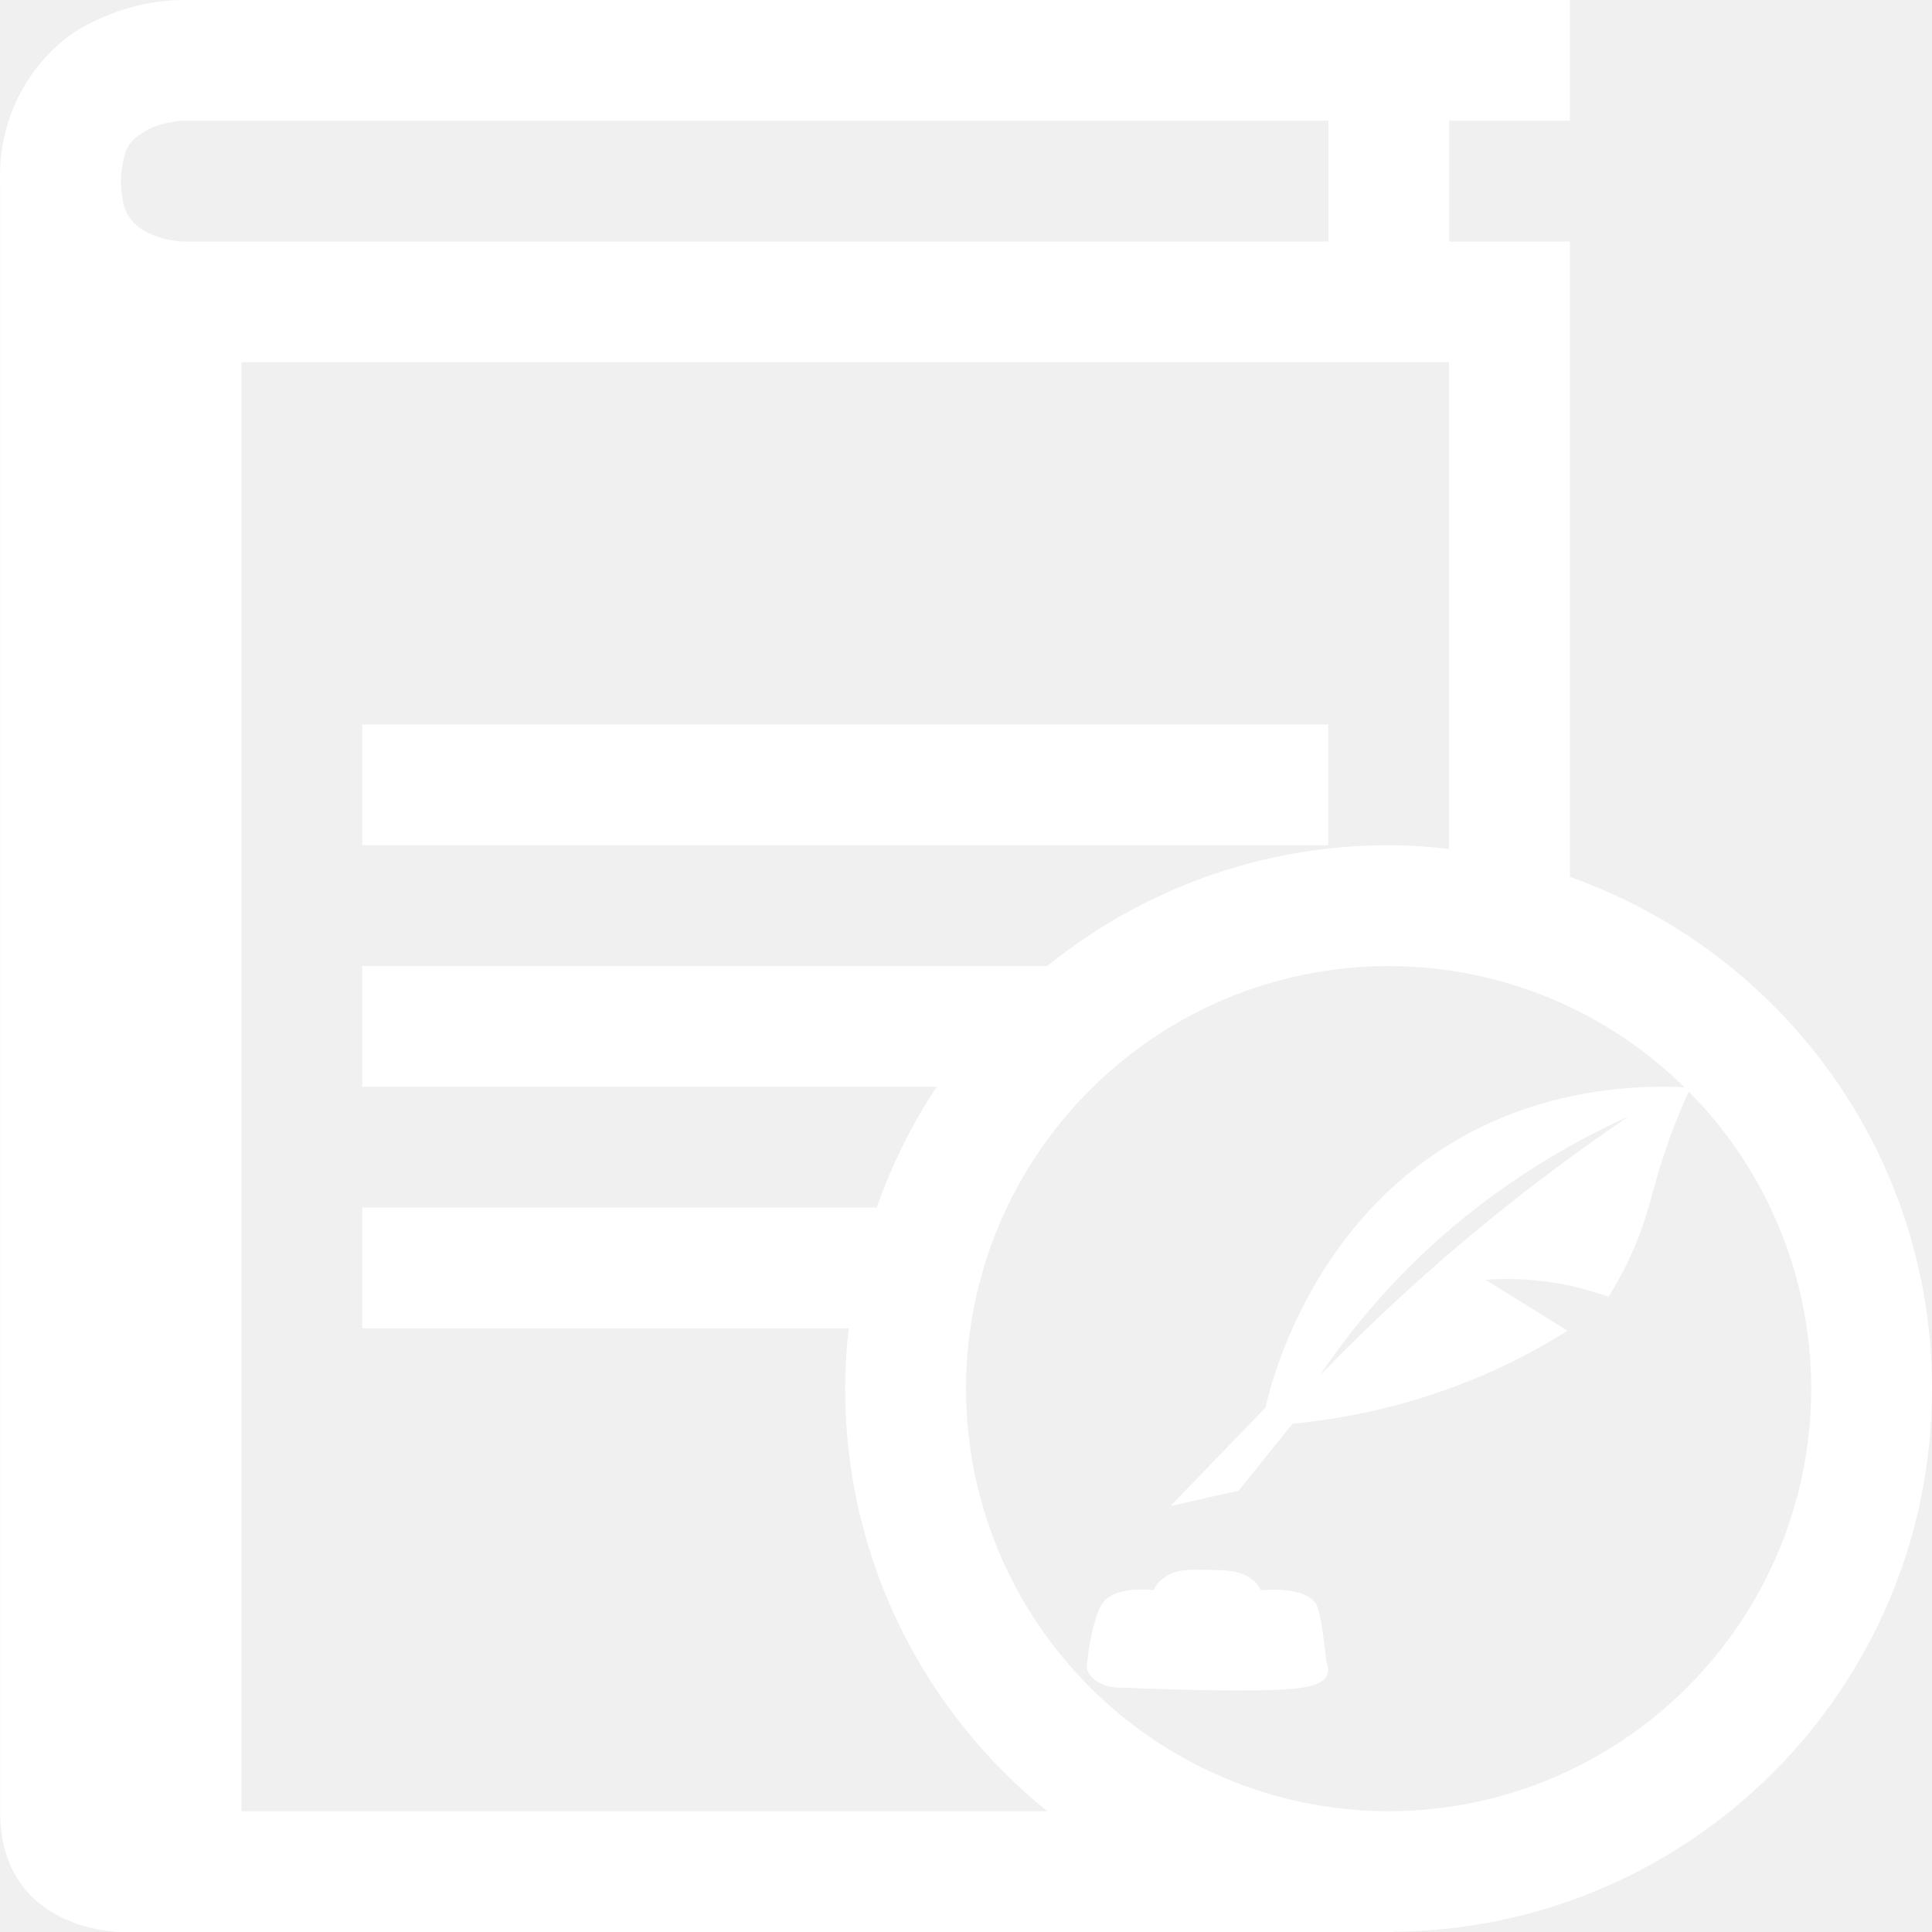
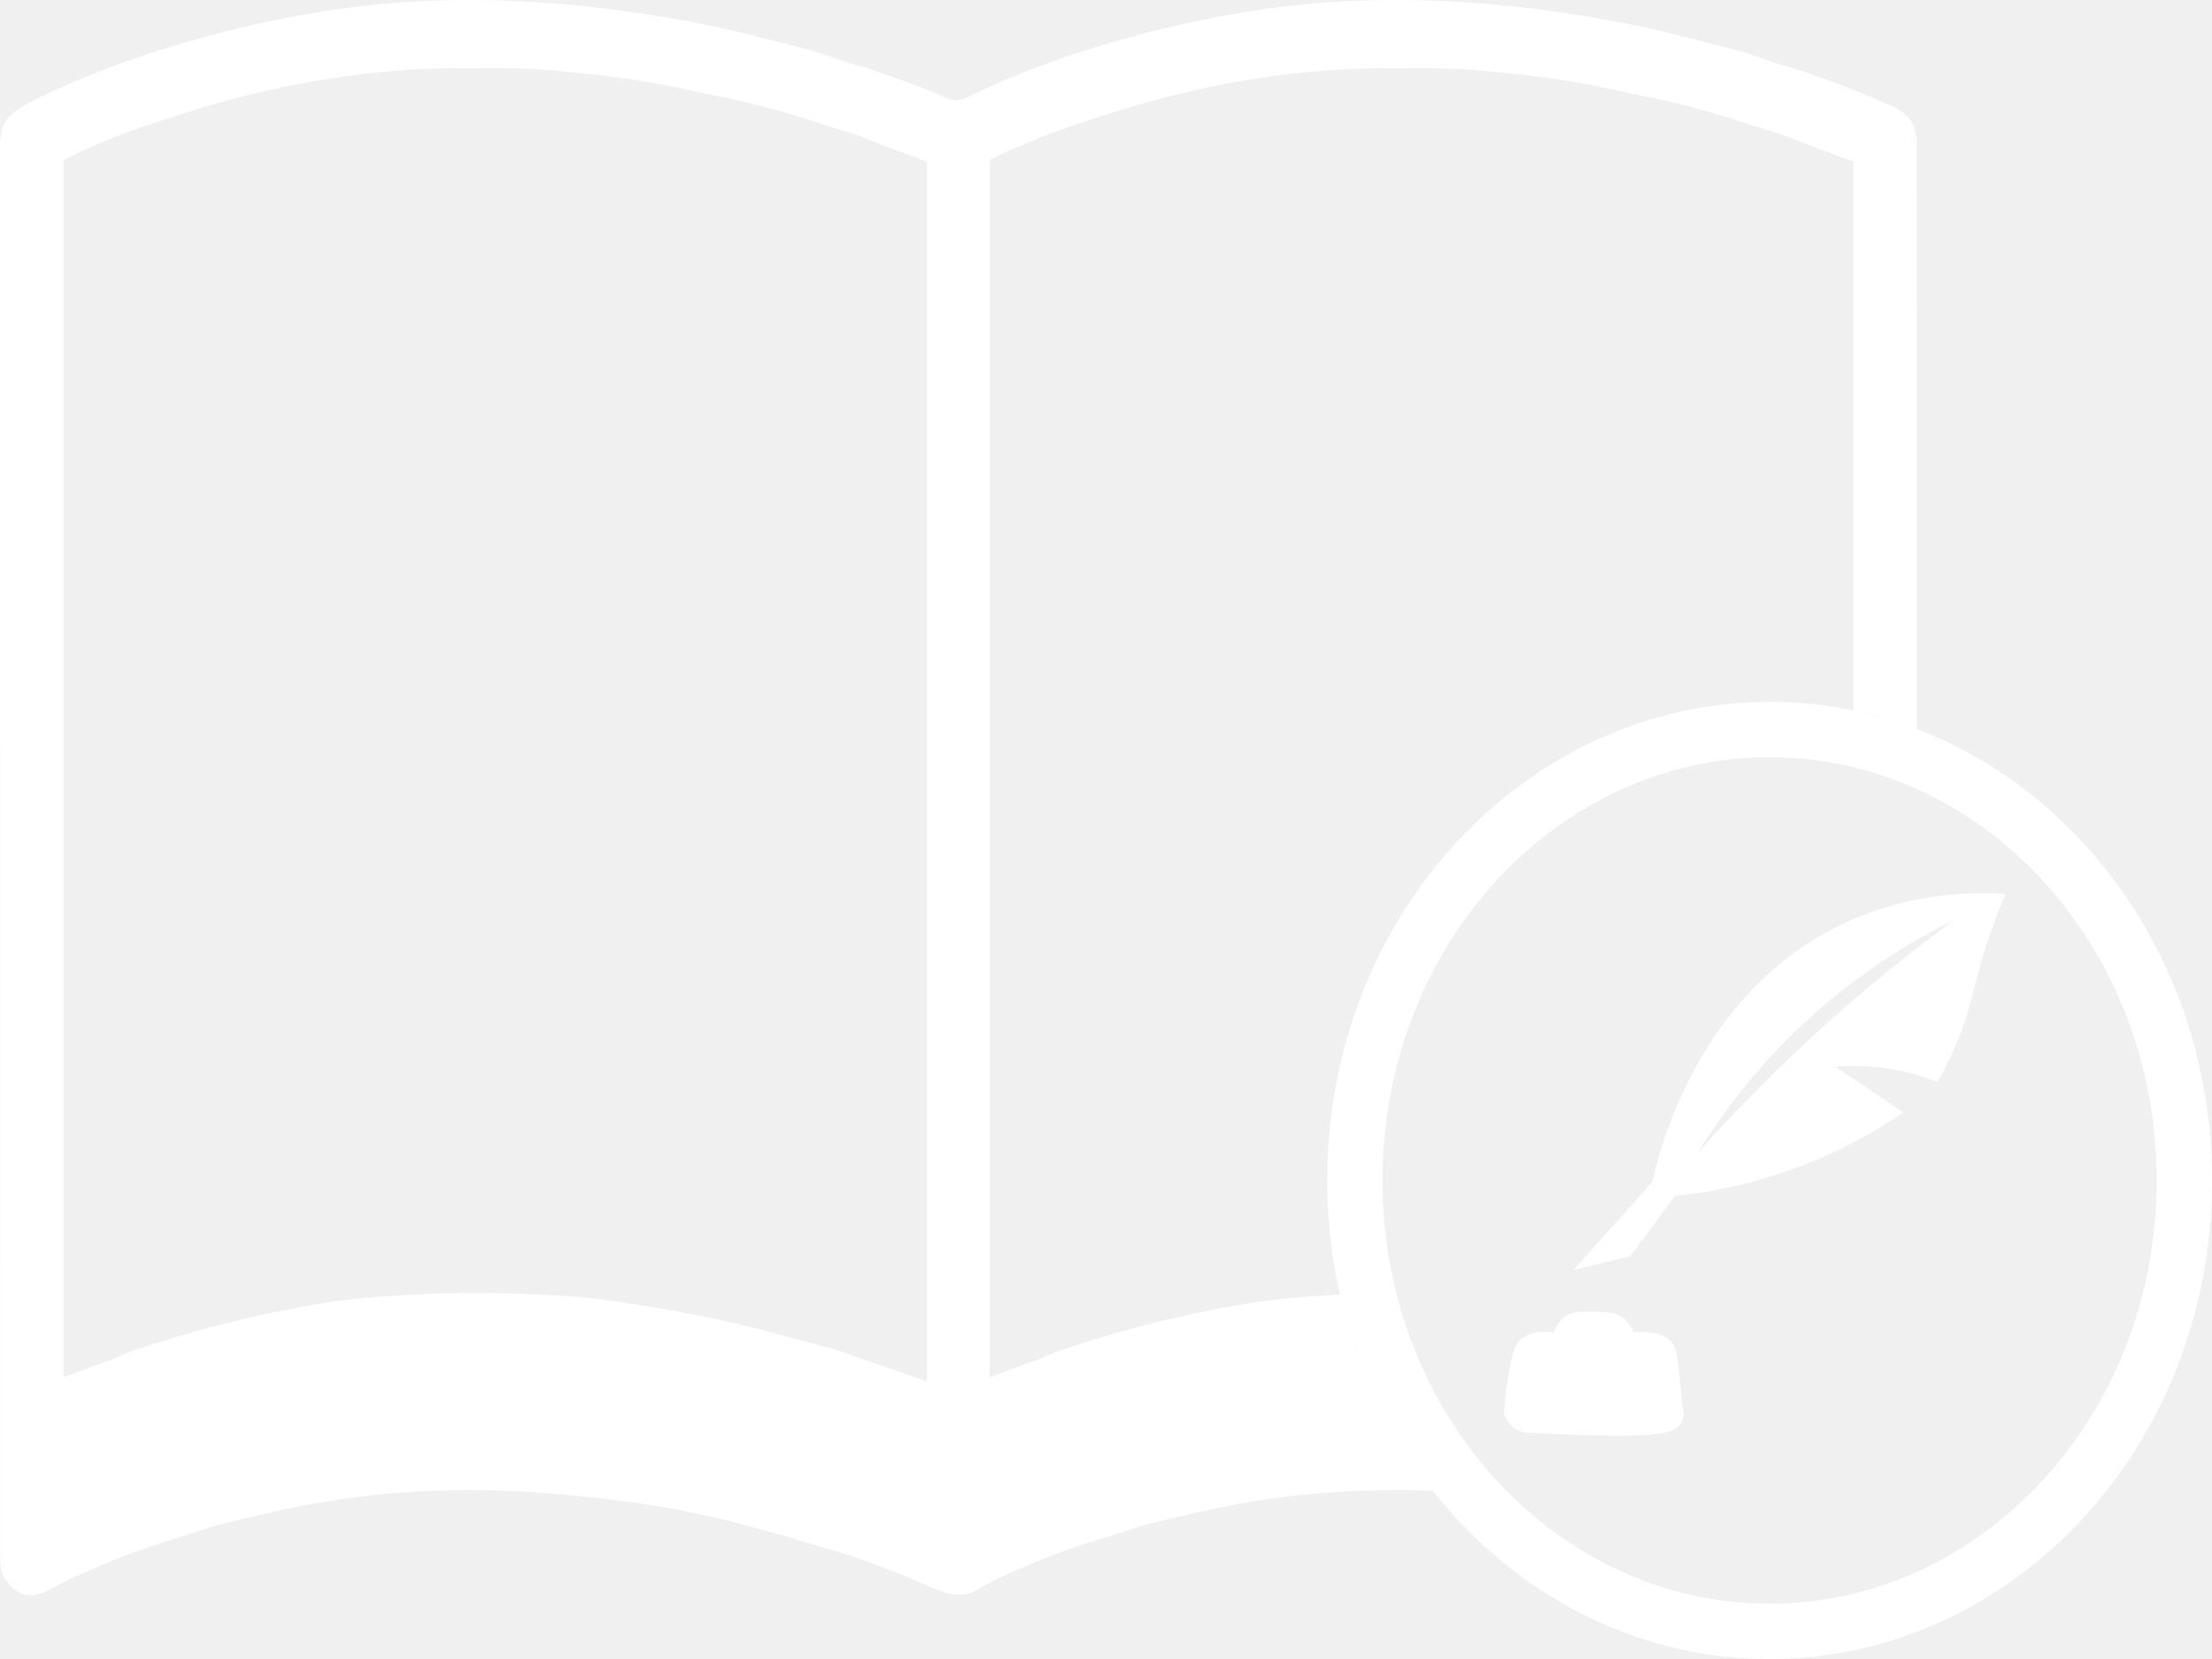
- <svg xmlns="http://www.w3.org/2000/svg" width="32" height="32" viewBox="0 0 32 32" fill="none">
-   <g clip-path="url(#clip0_306_2)">
-     <path d="M32 23.001C32 19.084 29.494 15.761 26.002 14.524V4H24.002V1.999H26.002V0H3.002C2.918 0.004 2.294 -0.008 1.556 0.354C0.808 0.686 -0.034 1.645 0.001 3C0.001 3.006 0.002 3.012 0.002 3.018V30C0.002 32 2.002 32 2.002 32H23.083L23.076 31.996C28.013 31.955 32 27.946 32 23.001ZM2.853 3.981C2.675 3.955 2.418 3.869 2.274 3.743C2.136 3.609 2.017 3.5 2.002 3C2.035 2.354 2.196 2.314 2.449 2.144C2.579 2.079 2.738 2.037 2.853 2.019C2.97 1.997 3 2.005 3.002 1.999H22.002V4H3.002C3 4 2.97 4.002 2.853 3.981ZM4 30V6H24V14.06C23.671 14.023 23.337 14 22.998 14C20.856 14 18.892 14.751 17.347 16H6V18H15.516C15.103 18.616 14.773 19.289 14.521 20H6V22H14.057C14.021 22.329 13.998 22.662 13.998 23.001C13.998 25.83 15.305 28.351 17.346 30H4ZM23 30C19.135 29.992 16.006 26.865 16 23.001C16.006 19.136 19.135 16.006 23 16.001C26.865 16.007 29.992 19.136 30 23.001C29.992 26.865 26.865 29.992 23 30ZM22 12H6V14H22V12Z" fill="white" />
-     <path fill-rule="evenodd" clip-rule="evenodd" d="M20.961 23.314L19.388 24.943L20.514 24.691L21.408 23.581C22.295 23.496 23.165 23.302 23.992 23.003C24.689 22.752 25.35 22.429 25.963 22.041L24.605 21.197C25.299 21.148 25.997 21.244 26.642 21.479C26.8 21.226 26.938 20.964 27.056 20.694C27.212 20.336 27.285 20.073 27.369 19.768C27.416 19.599 27.466 19.417 27.536 19.199C27.666 18.796 27.821 18.4 28 18.013C27.265 17.971 26.173 18.008 25.014 18.457C21.818 19.696 21.047 22.926 20.961 23.314ZM25.035 19.583C23.459 20.663 22.464 21.882 21.863 22.781C22.745 21.867 23.688 21.002 24.687 20.19C25.474 19.551 26.245 18.986 26.98 18.488C26.296 18.799 25.644 19.165 25.035 19.583Z" fill="white" />
-     <path d="M19.107 26.338C19.151 26.234 19.242 26.143 19.366 26.079C19.532 25.996 19.705 25.998 19.977 26.001C20.269 26.005 20.509 26.008 20.699 26.131C20.785 26.188 20.849 26.259 20.884 26.338C21.097 26.321 21.52 26.311 21.735 26.493C21.812 26.557 21.847 26.632 21.902 26.997C21.937 27.22 21.958 27.406 21.97 27.539C21.992 27.578 22.002 27.62 22 27.662C21.998 27.704 21.983 27.745 21.958 27.784C21.873 27.904 21.661 27.938 21.567 27.953C20.946 28.056 18.707 27.958 18.569 27.952C18.436 27.956 18.305 27.925 18.2 27.867C18.096 27.809 18.025 27.726 18 27.634C18.017 27.386 18.059 27.138 18.125 26.894C18.204 26.608 18.264 26.522 18.366 26.454C18.599 26.299 18.961 26.322 19.107 26.338Z" fill="white" />
+ <svg xmlns="http://www.w3.org/2000/svg" width="100" height="75" viewBox="0 0 100 75" fill="none">
+   <path fill-rule="evenodd" clip-rule="evenodd" d="M30.122 0.79L29.771 0.732C24.731 -0.101 19.528 -0.3 14.474 0.537L14.225 0.579C12.349 0.892 10.488 1.306 8.656 1.841C8.455 1.9 8.255 1.959 8.054 2.017C6.906 2.345 5.783 2.735 4.665 3.167L4.429 3.258C3.687 3.546 2.956 3.858 2.231 4.194L1.993 4.306C1.421 4.573 0.875 4.841 0.396 5.277C-0.004 5.795 -0.003 6.28 0.001 6.934C0.001 7.041 0.001 7.149 0.001 7.256C4.92085e-05 7.555 -0 7.854 0.001 8.153C0.001 8.481 0.001 8.81 0.001 9.138C1.61953e-05 9.714 -0 10.29 0 10.866C0.001 11.729 0.001 12.592 0.001 13.455C0 14.997 0 16.538 0.001 18.079C0.002 19.435 0.002 20.79 0.002 22.146L0.002 22.418L0.002 23.511C0.002 26.928 0.003 30.346 0.004 33.764C0.005 36.808 0.006 39.852 0.006 42.896L0.006 43.483L0.005 43.776L0.005 45.237L0.005 45.528C0.005 48.075 0.005 50.622 0.006 53.169L0.006 53.991L0.006 54.536C0.007 55.803 0.007 57.069 0.007 58.335C0.006 59.975 0.006 61.615 0.008 63.256C0.008 64.124 0.009 64.992 0.008 65.859C0.008 66.443 0.008 67.027 0.009 67.61L0.009 67.722C0.009 68.018 0.01 68.313 0.009 68.609C0.009 68.915 0.009 69.221 0.009 69.528L0.01 69.861L0.009 70.173L0.01 70.457C0.01 70.706 0.019 70.892 0.093 71.128C0.292 71.579 0.598 71.876 1.022 72.068C1.576 72.218 2.021 71.987 2.509 71.723C2.872 71.525 3.239 71.347 3.616 71.181L3.821 71.092L4.202 70.926L4.571 70.767C5.001 70.577 5.433 70.399 5.873 70.239L6.084 70.164C6.641 69.964 7.2 69.776 7.765 69.604C8.088 69.508 8.41 69.412 8.73 69.301C9.368 69.079 10.007 68.895 10.663 68.742L10.822 68.705C11.162 68.625 11.502 68.546 11.842 68.468C11.999 68.432 12.156 68.397 12.313 68.36C16.158 67.47 20.142 67.192 24.068 67.459L24.305 67.476C27.449 67.701 30.605 68.112 33.667 68.941L33.87 68.997C34.09 69.057 34.31 69.117 34.53 69.178L34.74 69.236C35.352 69.406 35.964 69.579 36.572 69.767C36.799 69.838 37.026 69.909 37.254 69.974C38.097 70.213 38.923 70.475 39.744 70.794C39.931 70.868 40.119 70.941 40.308 71.012C40.63 71.133 40.95 71.256 41.266 71.394L41.499 71.496L41.989 71.709C42.669 72.019 43.296 72.249 44.019 71.964C44.539 71.637 45.069 71.368 45.626 71.123L45.884 71.011C47.114 70.475 48.355 69.996 49.633 69.609C49.961 69.511 50.288 69.413 50.612 69.301C51.25 69.079 51.888 68.895 52.544 68.742L52.703 68.705C53.043 68.625 53.383 68.546 53.723 68.468C53.88 68.432 54.037 68.397 54.194 68.36C57.657 67.558 61.232 67.254 64.775 67.395C62.787 64.873 61.325 61.851 60.573 58.527L60.361 58.54C59.013 58.617 57.678 58.706 56.344 58.938L56.106 58.98C53.654 59.393 51.239 59.986 48.86 60.748L48.719 60.793C48.255 60.941 47.794 61.089 47.344 61.285C47.15 61.372 46.959 61.452 46.76 61.526C46.688 61.552 46.637 61.569 46.587 61.587C46.468 61.629 46.35 61.671 45.955 61.812L44.749 62.271V7.238C45.017 7.094 45.274 6.96 45.551 6.841L45.689 6.782L45.989 6.654C46.144 6.588 46.299 6.522 46.454 6.455C47.094 6.179 47.736 5.93 48.395 5.715C48.575 5.656 48.753 5.597 48.932 5.536C53.485 3.959 58.188 3.05 62.977 3.08C63.204 3.081 63.431 3.081 63.658 3.081C64.862 3.079 66.056 3.091 67.255 3.219C67.468 3.243 67.68 3.266 67.892 3.285C69.788 3.454 71.681 3.757 73.542 4.184C73.699 4.22 73.855 4.254 74.013 4.285C75.645 4.591 77.27 5.022 78.852 5.552C79.177 5.661 79.502 5.764 79.83 5.86C80.299 5.997 80.759 6.142 81.214 6.328C81.519 6.456 81.824 6.582 82.134 6.695C82.69 6.893 83.239 7.102 83.79 7.315V32.119C84.773 32.323 85.73 32.604 86.656 32.958L86.656 31.681L86.656 31.391C86.656 28.853 86.656 26.316 86.655 23.779L86.655 23.506L86.654 22.417C86.654 21.156 86.654 19.895 86.653 18.634C86.653 17 86.653 15.367 86.652 13.733C86.651 12.869 86.65 12.005 86.65 11.14C86.651 10.559 86.65 9.978 86.65 9.396L86.65 9.288C86.649 8.992 86.649 8.697 86.649 8.402C86.649 8.097 86.65 7.792 86.649 7.487L86.648 7.155L86.649 6.845L86.648 6.561C86.648 6.218 86.603 5.952 86.488 5.631C86.218 5.149 85.876 4.928 85.396 4.737C85.264 4.685 85.132 4.633 85.003 4.575C84.211 4.212 83.405 3.901 82.589 3.606L82.419 3.545C81.823 3.329 81.229 3.119 80.62 2.949C80.356 2.875 80.098 2.799 79.84 2.707C79.218 2.476 78.598 2.288 77.958 2.124C77.845 2.095 77.732 2.066 77.62 2.037C77.327 1.962 77.034 1.887 76.742 1.812C76.58 1.771 76.418 1.73 76.257 1.689C74.847 1.323 73.436 1.025 72.003 0.79L71.652 0.732C66.612 -0.101 61.409 -0.3 56.355 0.537L56.106 0.579C54.23 0.892 52.369 1.306 50.537 1.841C50.336 1.9 50.136 1.959 49.935 2.017C48.781 2.347 47.654 2.741 46.53 3.173L46.31 3.258C45.631 3.517 44.972 3.81 44.314 4.124C44.113 4.222 43.913 4.319 43.71 4.411C43.343 4.568 43.121 4.59 42.754 4.422C42.145 4.132 41.518 3.9 40.887 3.672L40.547 3.55C39.948 3.333 39.35 3.12 38.738 2.948C38.475 2.875 38.217 2.799 37.959 2.707C37.337 2.476 36.716 2.288 36.076 2.124C35.964 2.095 35.851 2.066 35.739 2.037C35.446 1.962 35.153 1.887 34.86 1.812C34.699 1.771 34.537 1.73 34.376 1.689C32.966 1.323 31.555 1.025 30.122 0.79ZM6.515 5.713C6.687 5.658 6.859 5.601 7.03 5.542C11.593 3.967 16.298 3.05 21.095 3.08C21.323 3.081 21.55 3.081 21.777 3.081C22.981 3.079 24.175 3.091 25.374 3.219C25.586 3.243 25.799 3.266 26.011 3.285C27.907 3.454 29.8 3.757 31.661 4.184C31.818 4.22 31.974 4.254 32.132 4.285C33.764 4.591 35.389 5.022 36.971 5.552C37.295 5.661 37.621 5.764 37.949 5.86C38.418 5.997 38.878 6.142 39.332 6.328C39.637 6.456 39.943 6.582 40.253 6.695C40.809 6.893 41.357 7.102 41.909 7.315V62.424C41.877 62.425 41.856 62.426 41.835 62.424C41.795 62.42 41.756 62.404 41.643 62.359L41.382 62.267L40.943 62.114C40.746 62.045 40.549 61.976 40.352 61.907L40.207 61.856C39.858 61.734 39.508 61.615 39.157 61.499C38.946 61.43 38.735 61.36 38.526 61.281L38.526 61.281C37.896 61.042 37.896 61.042 36.452 60.657L36.226 60.597C36.158 60.578 36.091 60.56 36.024 60.542C34.936 60.251 33.848 59.96 32.751 59.715L32.539 59.669C31.016 59.334 29.48 59.082 27.94 58.85L27.783 58.827C26.594 58.645 25.407 58.569 24.208 58.516L23.968 58.506C22.221 58.43 20.486 58.425 18.74 58.525L18.48 58.54C17.132 58.617 15.796 58.706 14.463 58.938L14.225 58.98C11.773 59.393 9.358 59.986 6.978 60.748L6.838 60.793C6.374 60.941 5.913 61.089 5.463 61.285C5.269 61.372 5.078 61.452 4.879 61.526L4.879 61.526C4.638 61.611 4.638 61.611 4.074 61.812L2.867 62.271V7.238C3.403 6.972 3.922 6.715 4.47 6.486L4.7 6.392C5.3 6.144 5.899 5.911 6.515 5.713Z" fill="white" />
+   <path d="M98.75 53.366C98.75 64.718 90.265 73.75 80 73.75C69.735 73.75 61.25 64.718 61.25 53.366C61.25 42.013 69.735 32.981 80 32.981C90.265 32.981 98.75 42.013 98.75 53.366Z" stroke="white" stroke-width="2.5" />
+   <g clip-path="url(#clip0_320_76)">
+     <path fill-rule="evenodd" clip-rule="evenodd" d="M74.712 53.414L71.145 57.407L73.698 56.789L75.725 54.067C77.736 53.859 79.707 53.382 81.582 52.651C83.161 52.036 84.66 51.244 86.049 50.292L82.971 48.223C84.545 48.102 86.126 48.338 87.589 48.913C87.947 48.293 88.26 47.65 88.527 46.989C88.882 46.111 89.047 45.465 89.237 44.718C89.343 44.303 89.457 43.857 89.616 43.322C89.91 42.336 90.261 41.365 90.667 40.416C89.001 40.312 86.525 40.404 83.898 41.505C76.655 44.542 74.906 52.461 74.712 53.414ZM83.947 44.266C80.377 46.915 78.122 49.902 76.758 52.107C78.757 49.866 80.894 47.745 83.159 45.755C84.943 44.187 86.691 42.801 88.358 41.58C86.806 42.343 85.329 43.242 83.947 44.266Z" fill="white" />
+     <path d="M70.244 60.238C70.334 59.948 70.519 59.693 70.769 59.512C71.107 59.278 71.458 59.284 72.008 59.294C72.601 59.305 73.088 59.314 73.472 59.657C73.647 59.817 73.776 60.017 73.848 60.238C74.28 60.191 75.138 60.164 75.575 60.674C75.73 60.855 75.8 61.063 75.913 62.09C75.983 62.715 76.025 63.237 76.051 63.609C76.095 63.72 76.115 63.837 76.111 63.955C76.106 64.073 76.077 64.189 76.026 64.296C75.853 64.635 75.424 64.729 75.233 64.772C73.974 65.061 69.433 64.787 69.154 64.769C68.883 64.779 68.618 64.695 68.406 64.531C68.194 64.368 68.05 64.136 68 63.878C68.034 63.18 68.119 62.485 68.254 61.799C68.413 60.997 68.535 60.755 68.742 60.565C69.215 60.129 69.949 60.195 70.244 60.238Z" fill="white" />
  </g>
  <defs>
-     <clipPath id="clip0_306_2">
-       <rect width="32" height="32" fill="white" />
+     <clipPath id="clip0_320_76">
+       <rect width="22.667" height="24.519" fill="white" transform="translate(68 40.3848)" />
    </clipPath>
  </defs>
</svg>
